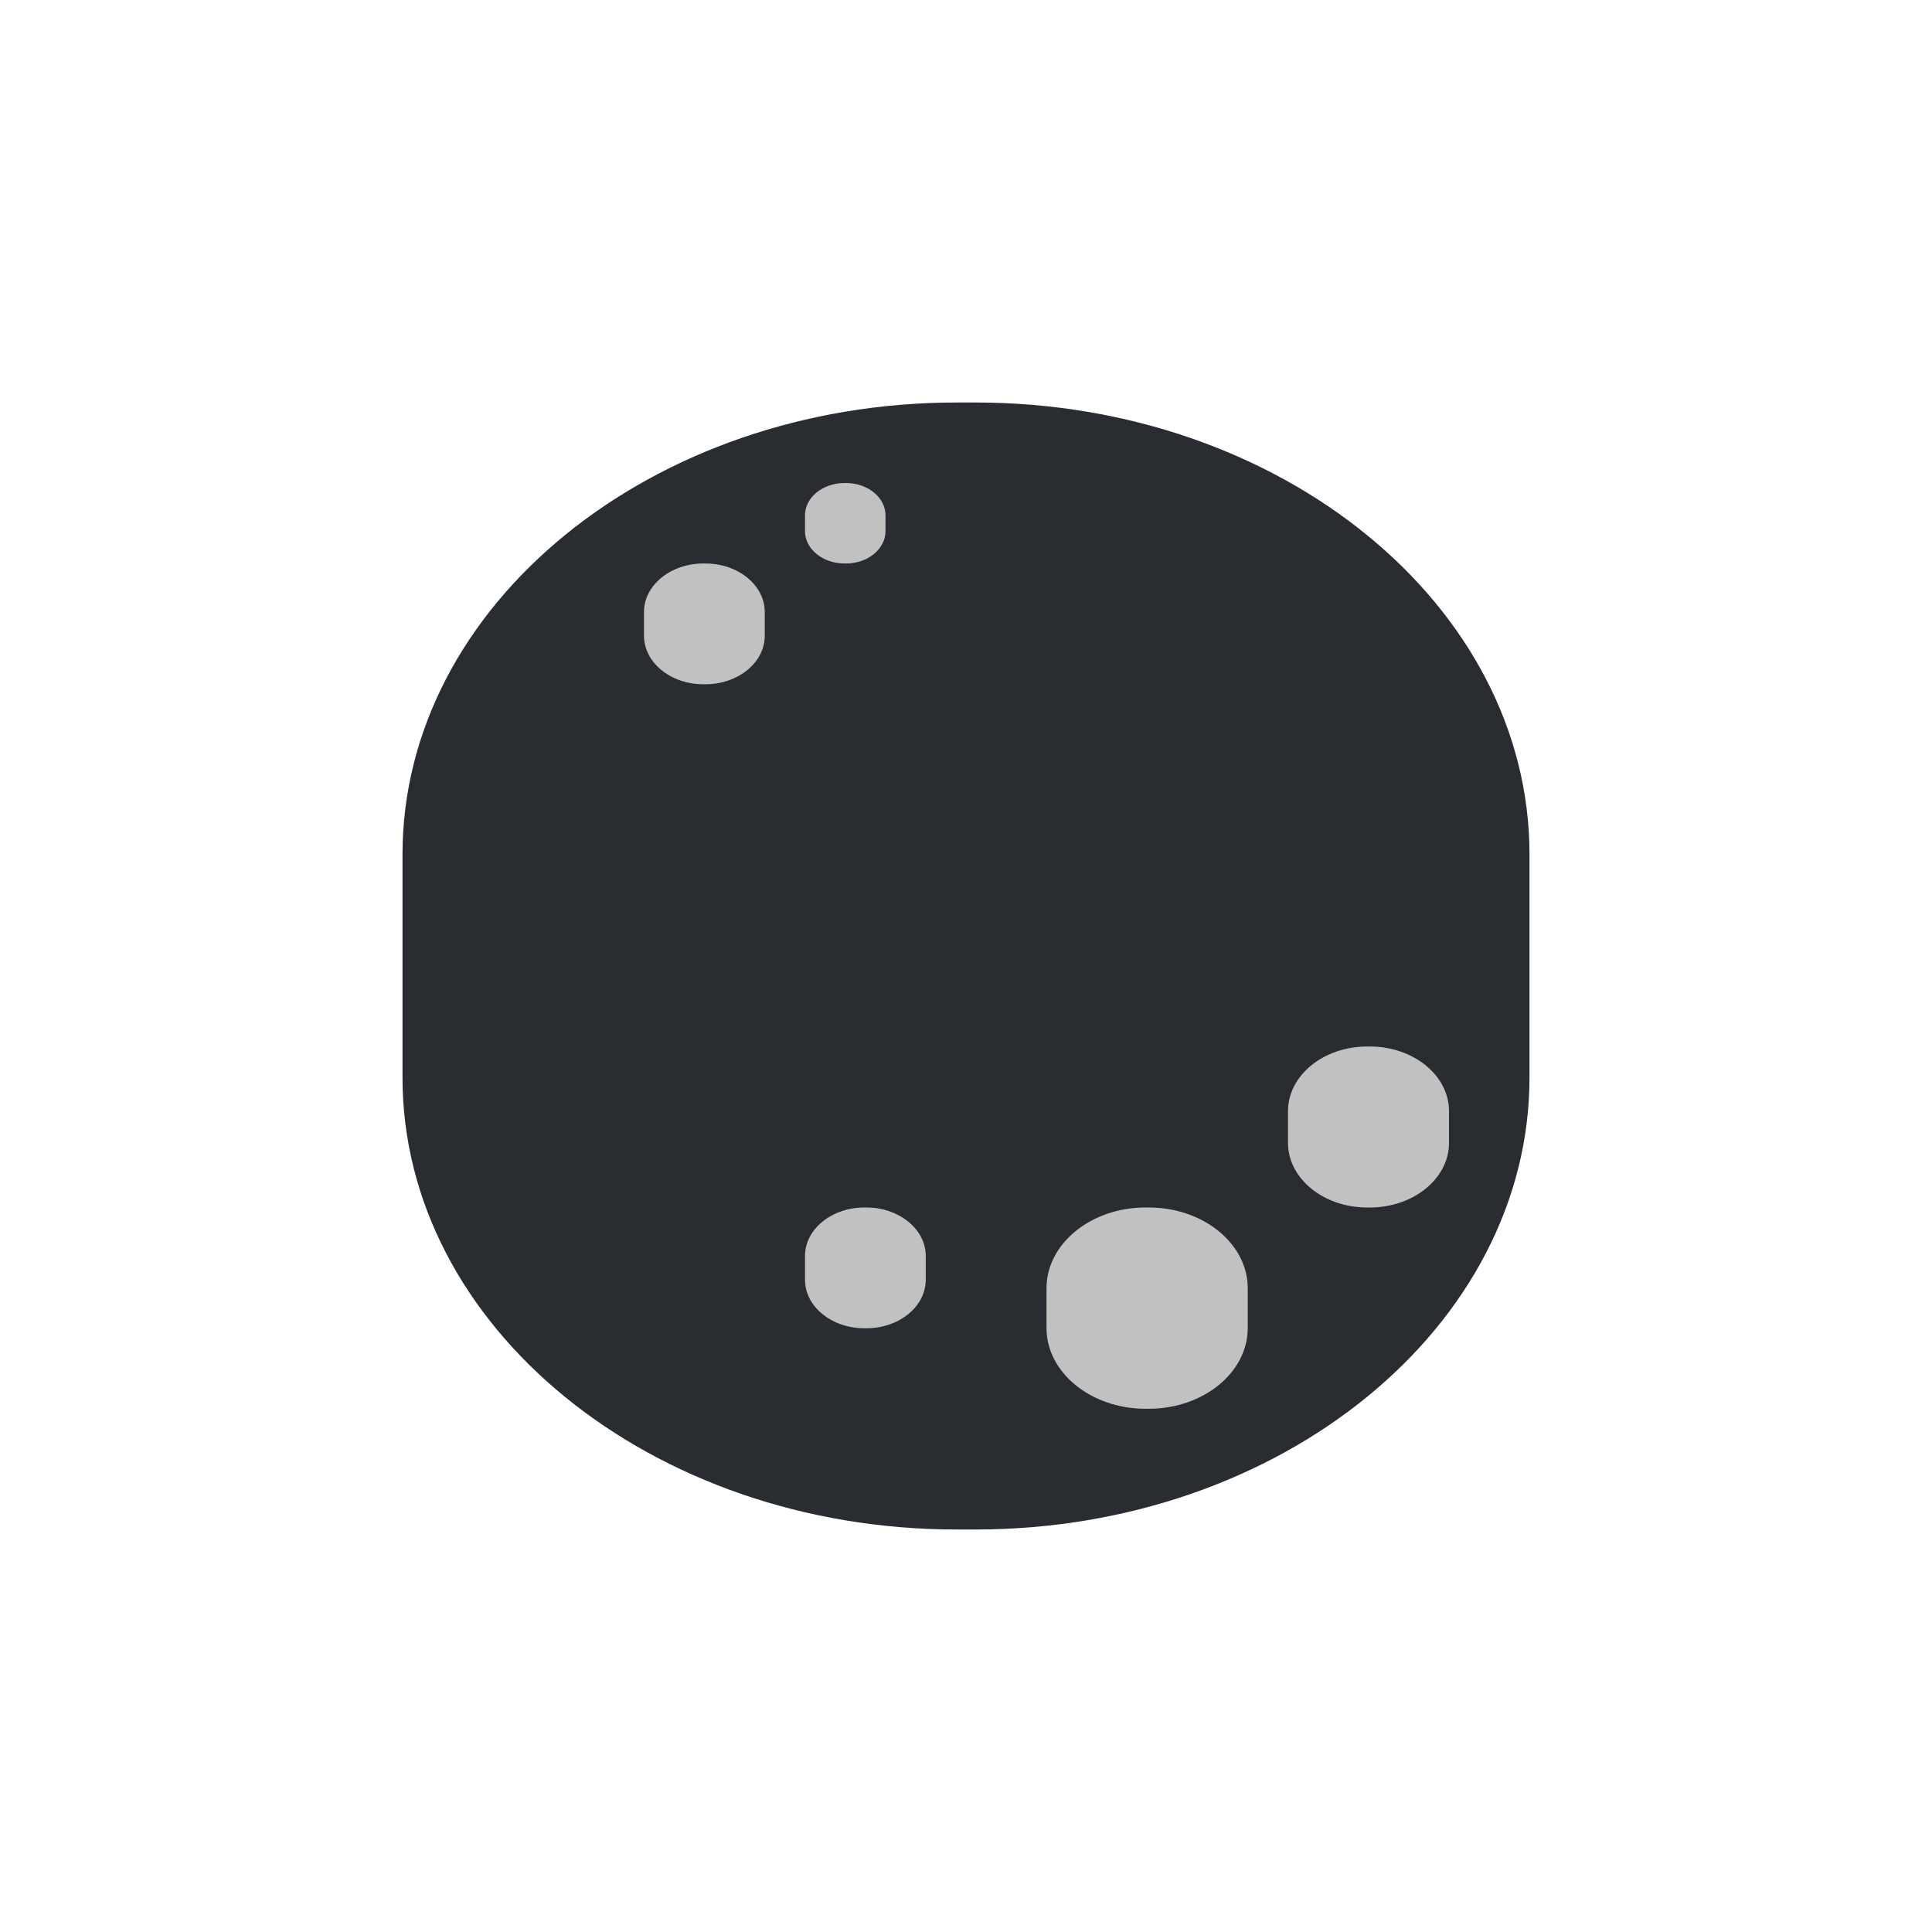
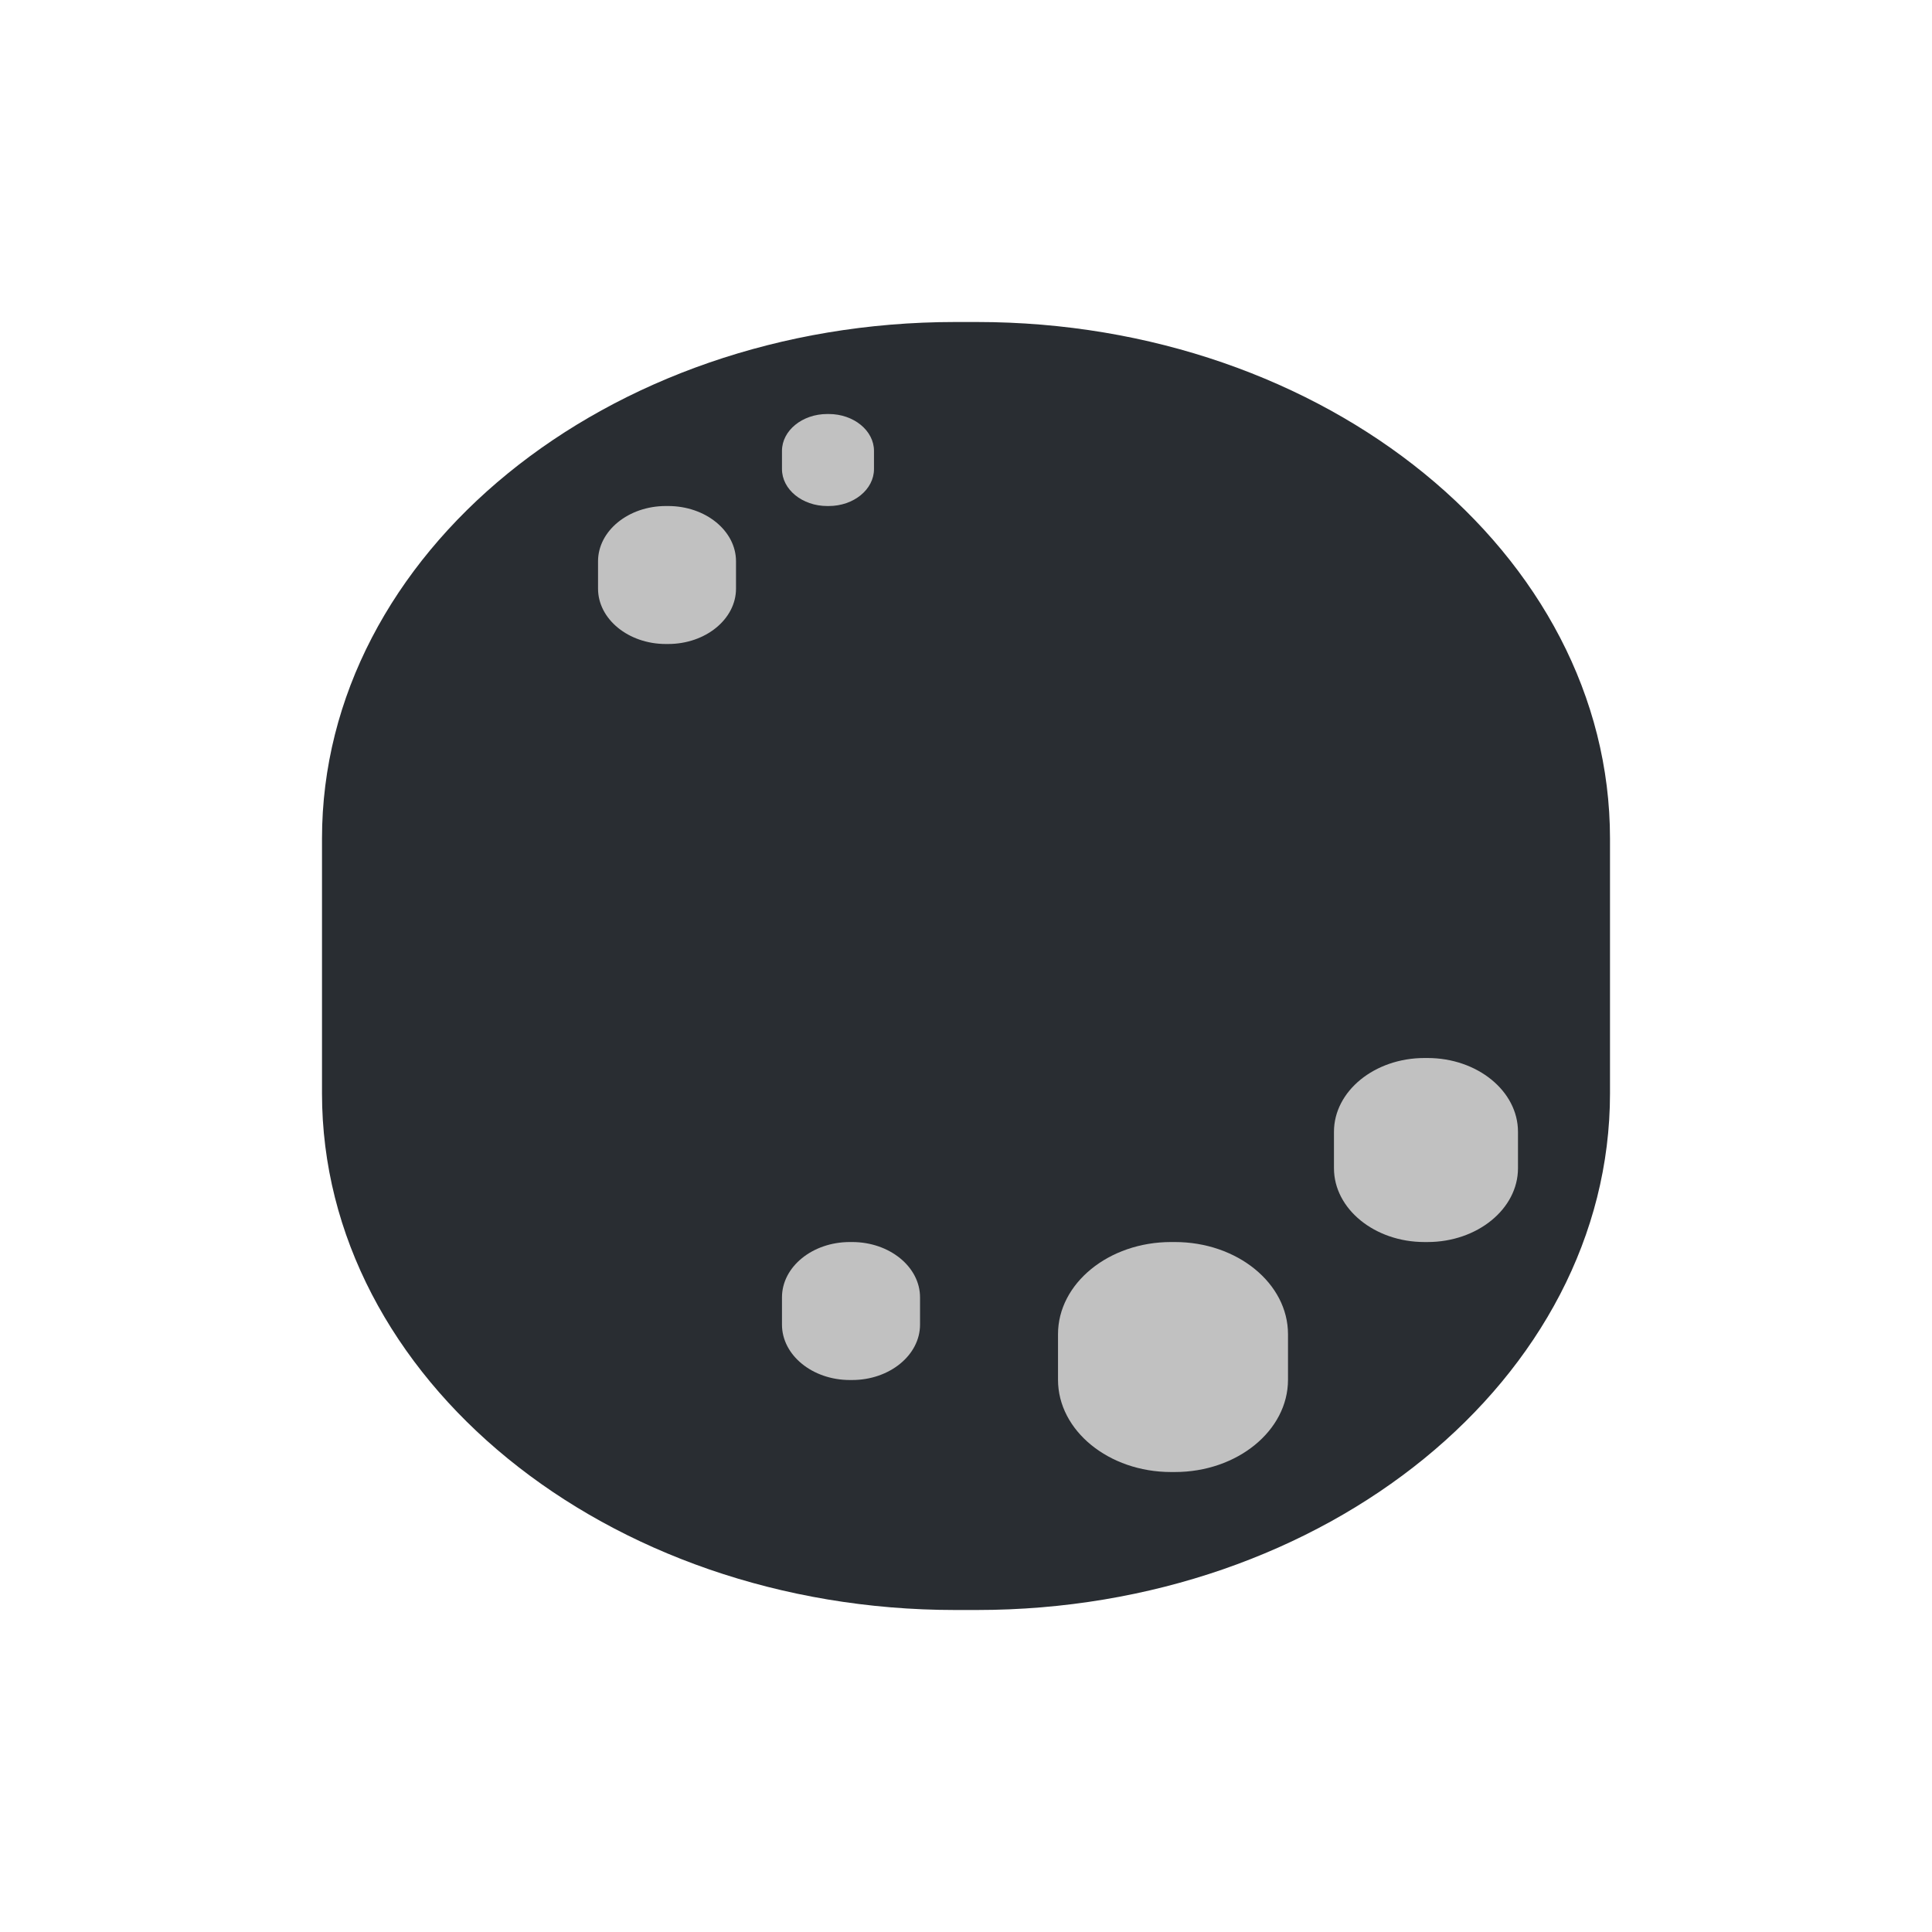
<svg xmlns="http://www.w3.org/2000/svg" width="24" height="24" viewBox="0 0 24 24" fill="none">
-   <path d="M12.117 5H11.883C8.089 5 5 7.52 5 10.615L5 13.385C5 16.48 8.089 19 11.883 19H12.117C15.911 19 19 16.48 19 13.385V10.615C19 7.52 15.911 5 12.117 5Z" fill="#292D32" />
-   <path d="M14.271 15H14.229C13.552 15 13 15.45 13 16.003V16.497C13 17.05 13.552 17.5 14.229 17.5H14.271C14.948 17.5 15.5 17.05 15.5 16.497V16.003C15.5 15.45 14.948 15 14.271 15Z" fill="#C1C1C1" />
-   <path d="M17.017 13H16.983C16.441 13 16 13.36 16 13.802V14.198C16 14.64 16.441 15 16.983 15H17.017C17.559 15 18 14.64 18 14.198V13.802C18 13.36 17.559 13 17.017 13Z" fill="#C1C1C1" />
-   <path d="M8.763 7H8.737C8.331 7 8 7.27 8 7.602V7.898C8 8.23 8.331 8.5 8.737 8.5H8.763C9.169 8.5 9.5 8.23 9.5 7.898V7.602C9.5 7.27 9.169 7 8.763 7Z" fill="#C1C1C1" />
-   <path d="M10.763 15H10.737C10.331 15 10 15.27 10 15.602V15.898C10 16.23 10.331 16.5 10.737 16.5H10.763C11.169 16.5 11.5 16.23 11.5 15.898V15.602C11.5 15.27 11.169 15 10.763 15Z" fill="#C1C1C1" />
-   <path d="M10.508 6H10.492C10.221 6 10 6.18 10 6.401V6.599C10 6.82 10.221 7 10.492 7H10.508C10.779 7 11 6.82 11 6.599V6.401C11 6.18 10.779 6 10.508 6Z" fill="#C1C1C1" />
+   <path d="M12.134 4L11.866 4C7.53 4 4 6.88 4 10.417L4 13.583C4 17.12 7.53 20 11.866 20H12.134C16.47 20 20 17.12 20 13.583V10.417C20 6.88 16.47 4 12.134 4Z" fill="#292D32" />
+   <path d="M14.595 15.429H14.547C13.773 15.429 13.143 15.943 13.143 16.574V17.14C13.143 17.771 13.773 18.286 14.547 18.286H14.595C15.37 18.286 16 17.771 16 17.14V16.574C16 15.943 15.37 15.429 14.595 15.429Z" fill="#C1C1C1" />
+   <path d="M17.733 13.143H17.695C17.076 13.143 16.571 13.554 16.571 14.06V14.512C16.571 15.017 17.076 15.429 17.695 15.429H17.733C18.353 15.429 18.857 15.017 18.857 14.512V14.06C18.857 13.554 18.353 13.143 17.733 13.143Z" fill="#C1C1C1" />
+   <path d="M8.3 6.286H8.271C7.807 6.286 7.429 6.594 7.429 6.973V7.312C7.429 7.691 7.807 8 8.271 8H8.3C8.765 8 9.143 7.691 9.143 7.312V6.973C9.143 6.594 8.765 6.286 8.3 6.286Z" fill="#C1C1C1" />
+   <path d="M10.586 15.429H10.557C10.092 15.429 9.714 15.737 9.714 16.116V16.455C9.714 16.834 10.092 17.143 10.557 17.143H10.586C11.05 17.143 11.429 16.834 11.429 16.455V16.116C11.429 15.737 11.05 15.429 10.586 15.429Z" fill="#C1C1C1" />
+   <path d="M10.295 5.143H10.276C9.966 5.143 9.714 5.349 9.714 5.601V5.827C9.714 6.08 9.966 6.286 10.276 6.286H10.295C10.605 6.286 10.857 6.08 10.857 5.827V5.601C10.857 5.349 10.605 5.143 10.295 5.143Z" fill="#C1C1C1" />
</svg>
